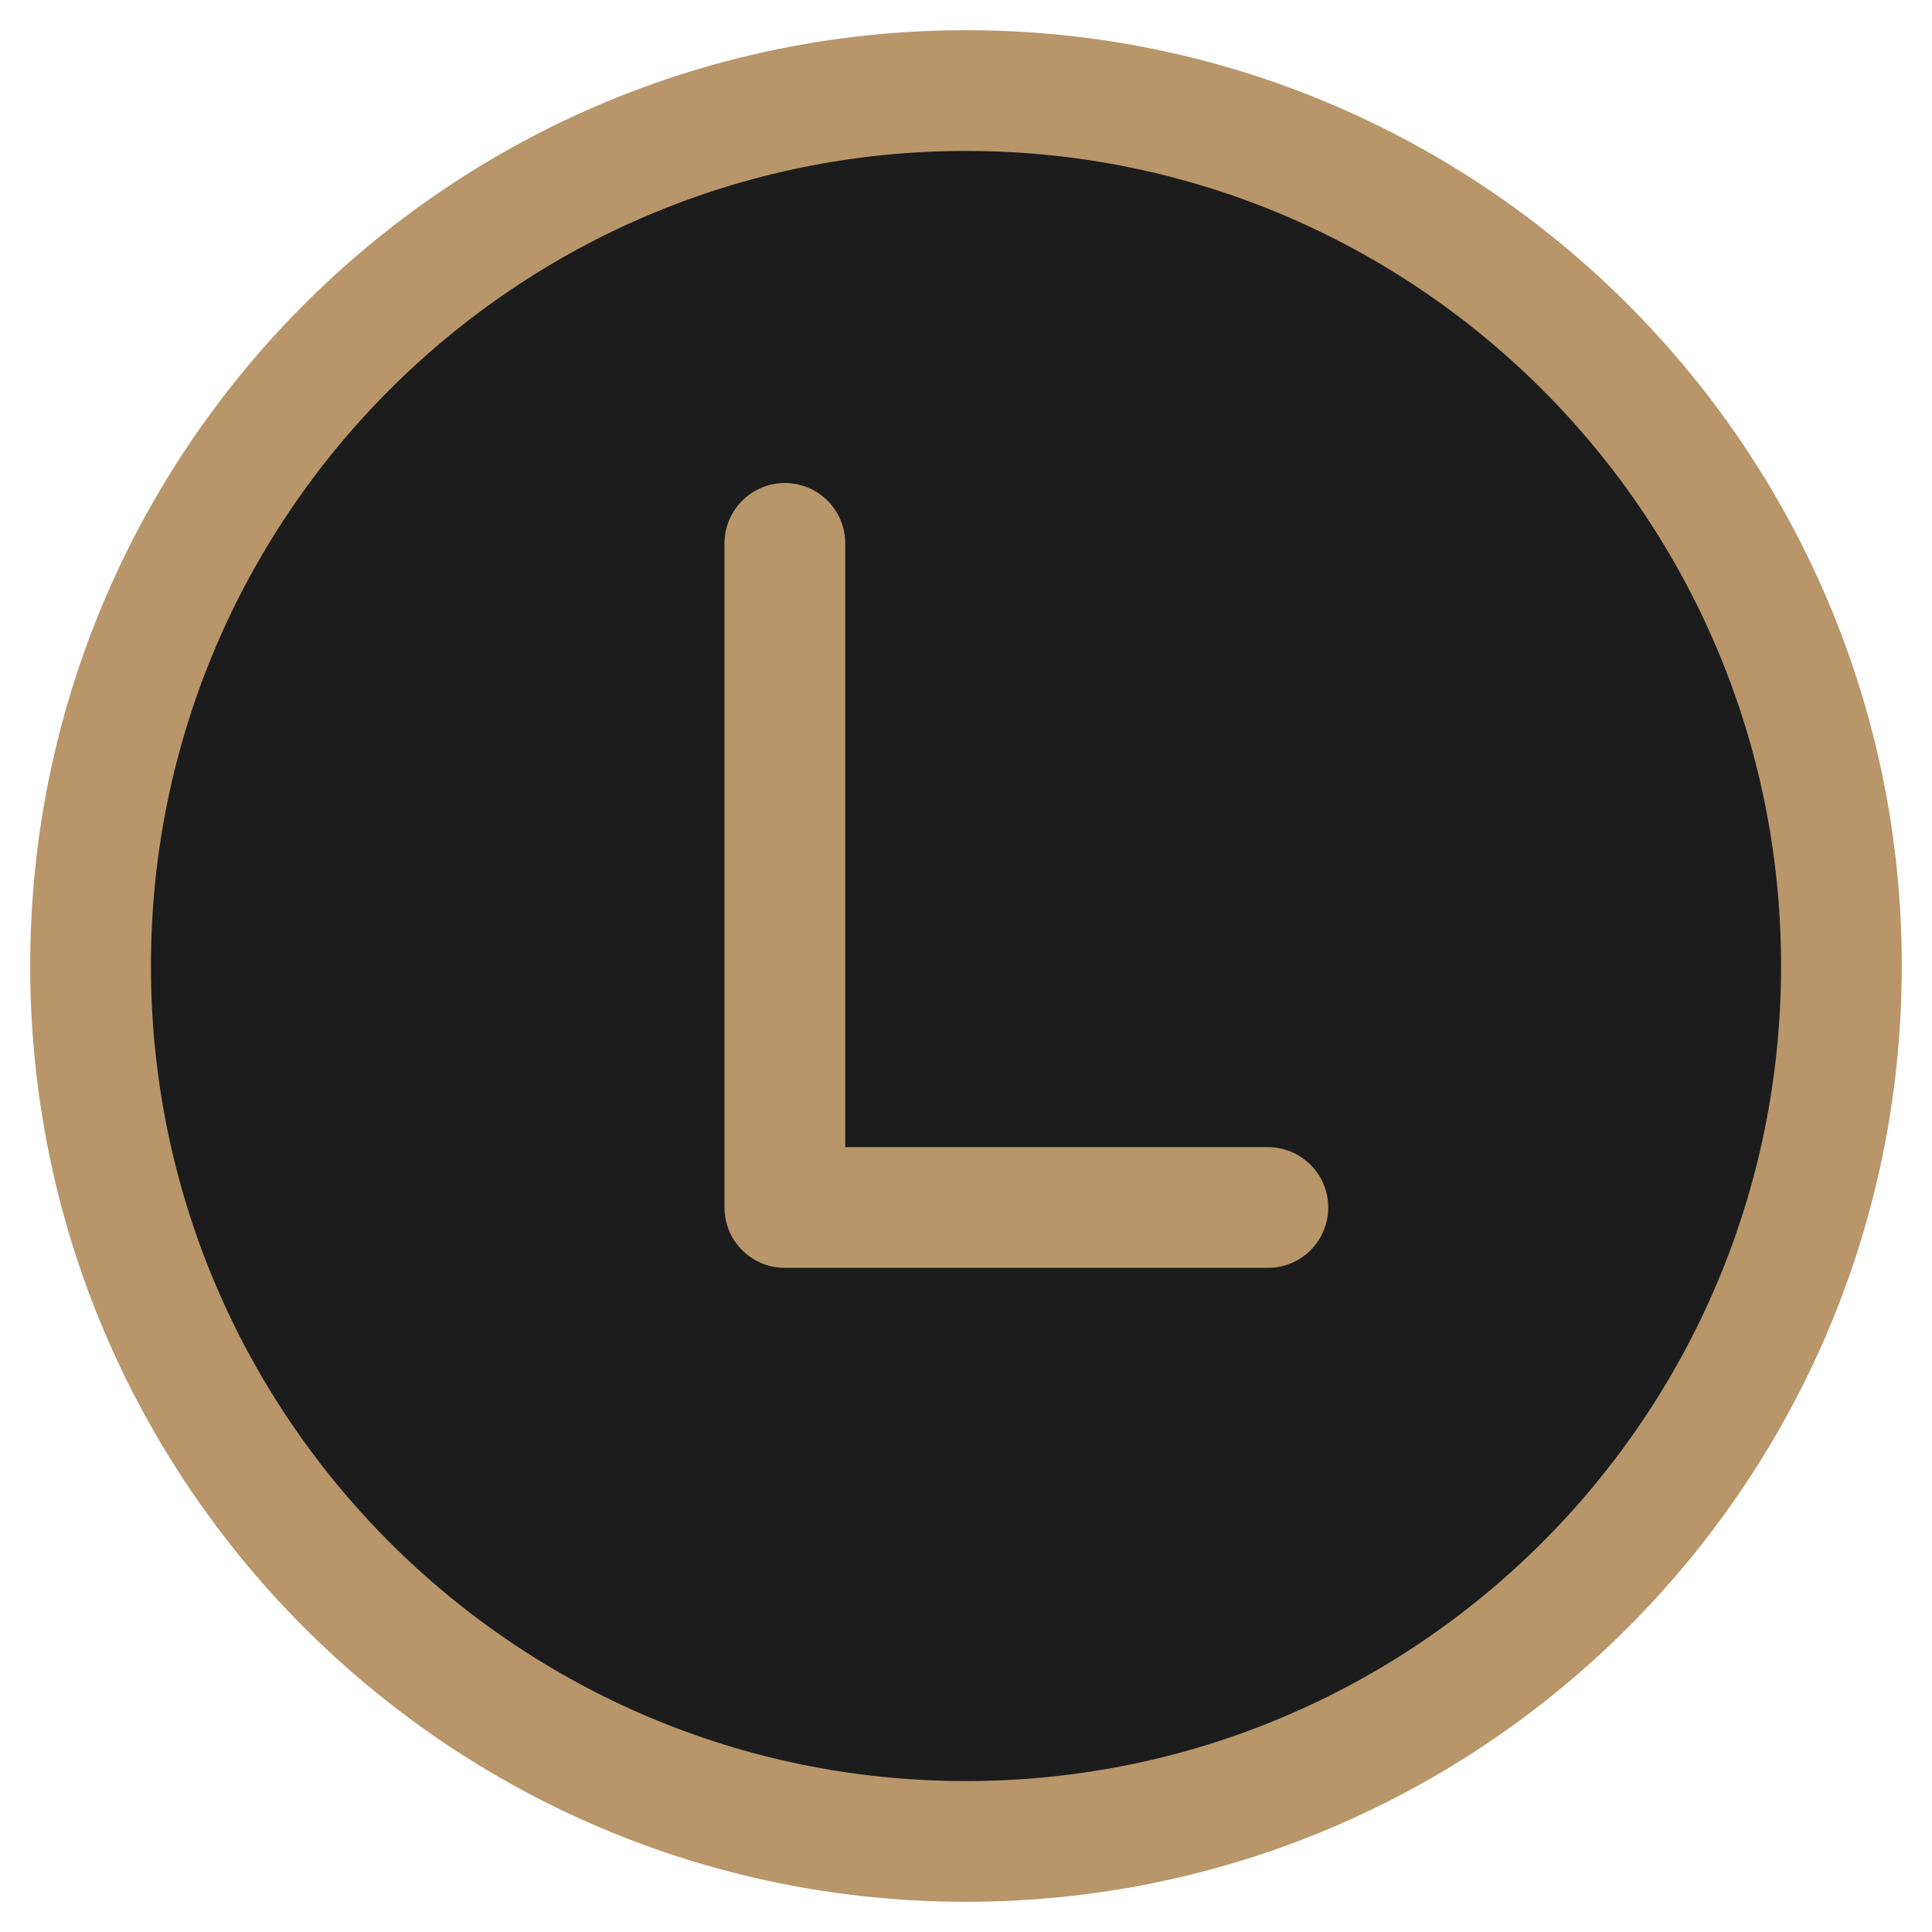
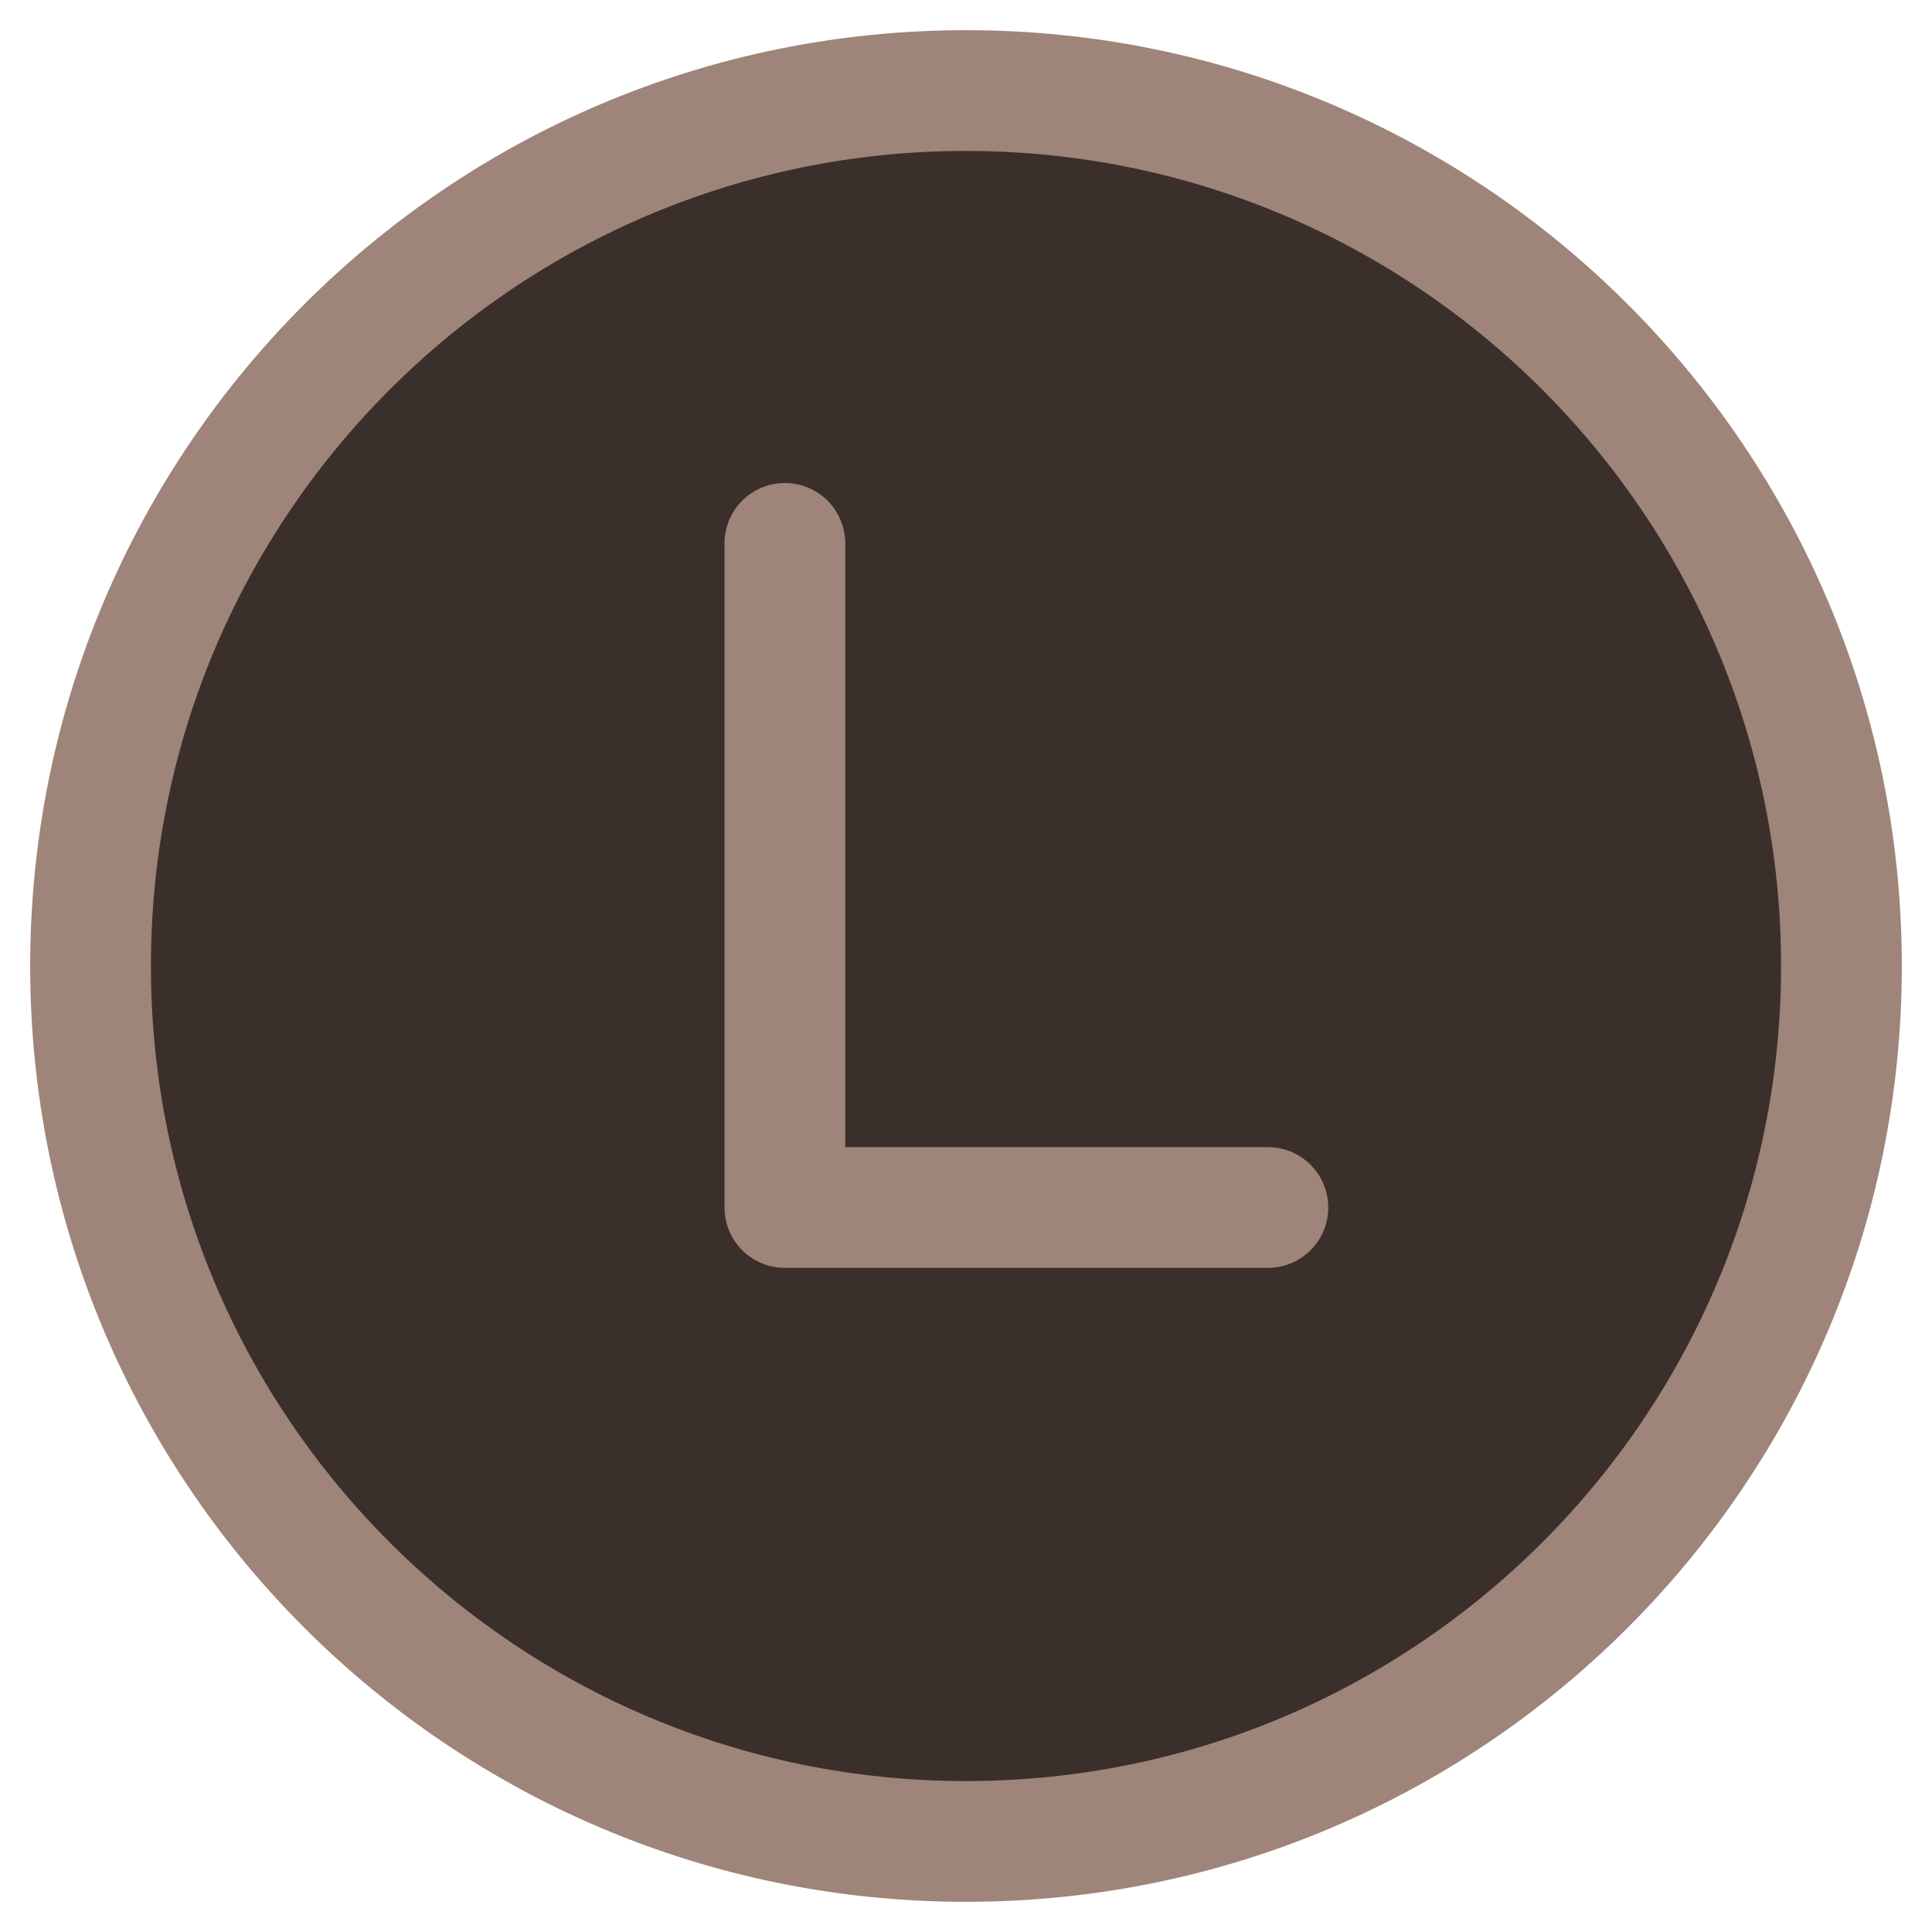
<svg xmlns="http://www.w3.org/2000/svg" viewBox="0 0 32 32" fill="none" aria-hidden="true">
-   <circle cx="16" cy="16" r="14.5" stroke="#b8966a" stroke-width="2" fill="#1c1c1c" />
-   <path d="M13 9v11h8" stroke="#b8966a" stroke-width="2" stroke-linecap="round" stroke-linejoin="round" />
+   <circle cx="16" cy="16" r="14.5" stroke="#9E8479" stroke-width="2" fill="#3B2F2B" />
+   <path d="M13 9v11h8" stroke="#9E8479" stroke-width="2" stroke-linecap="round" stroke-linejoin="round" />
</svg>
